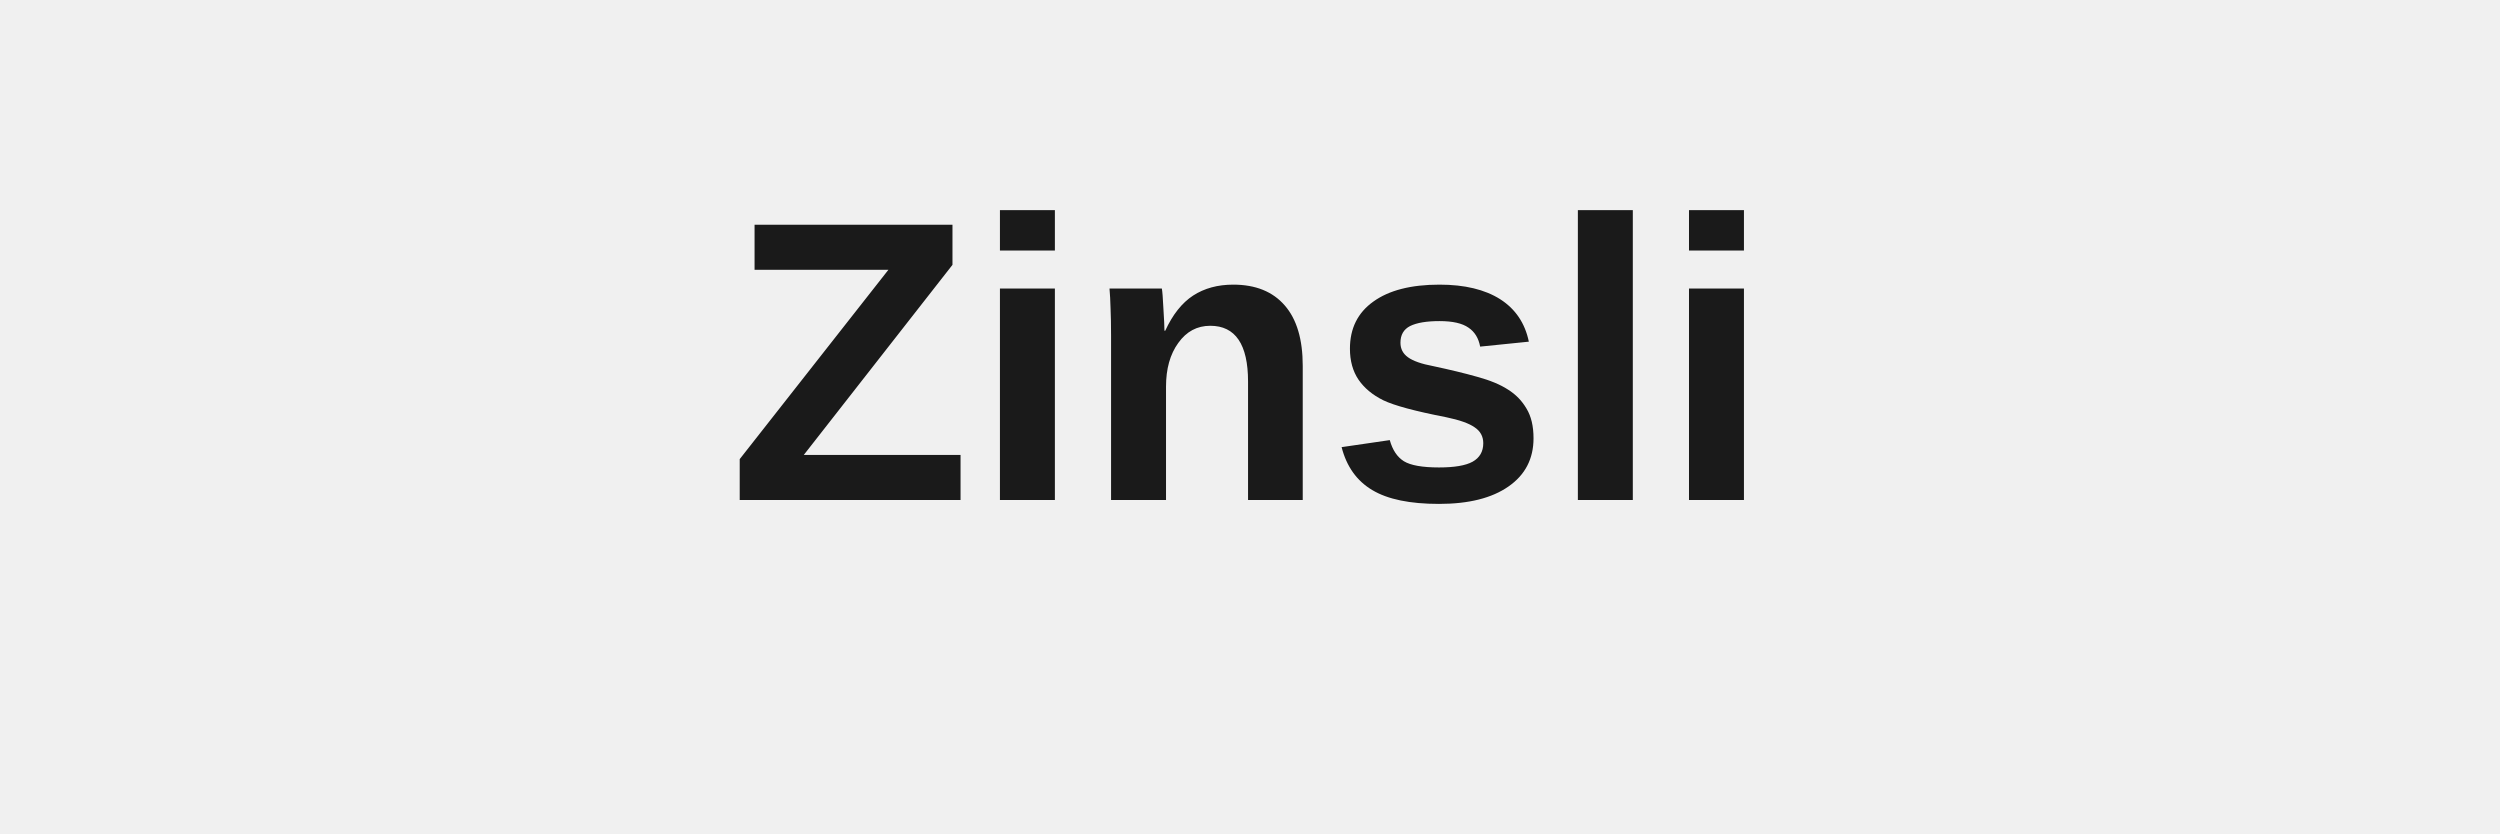
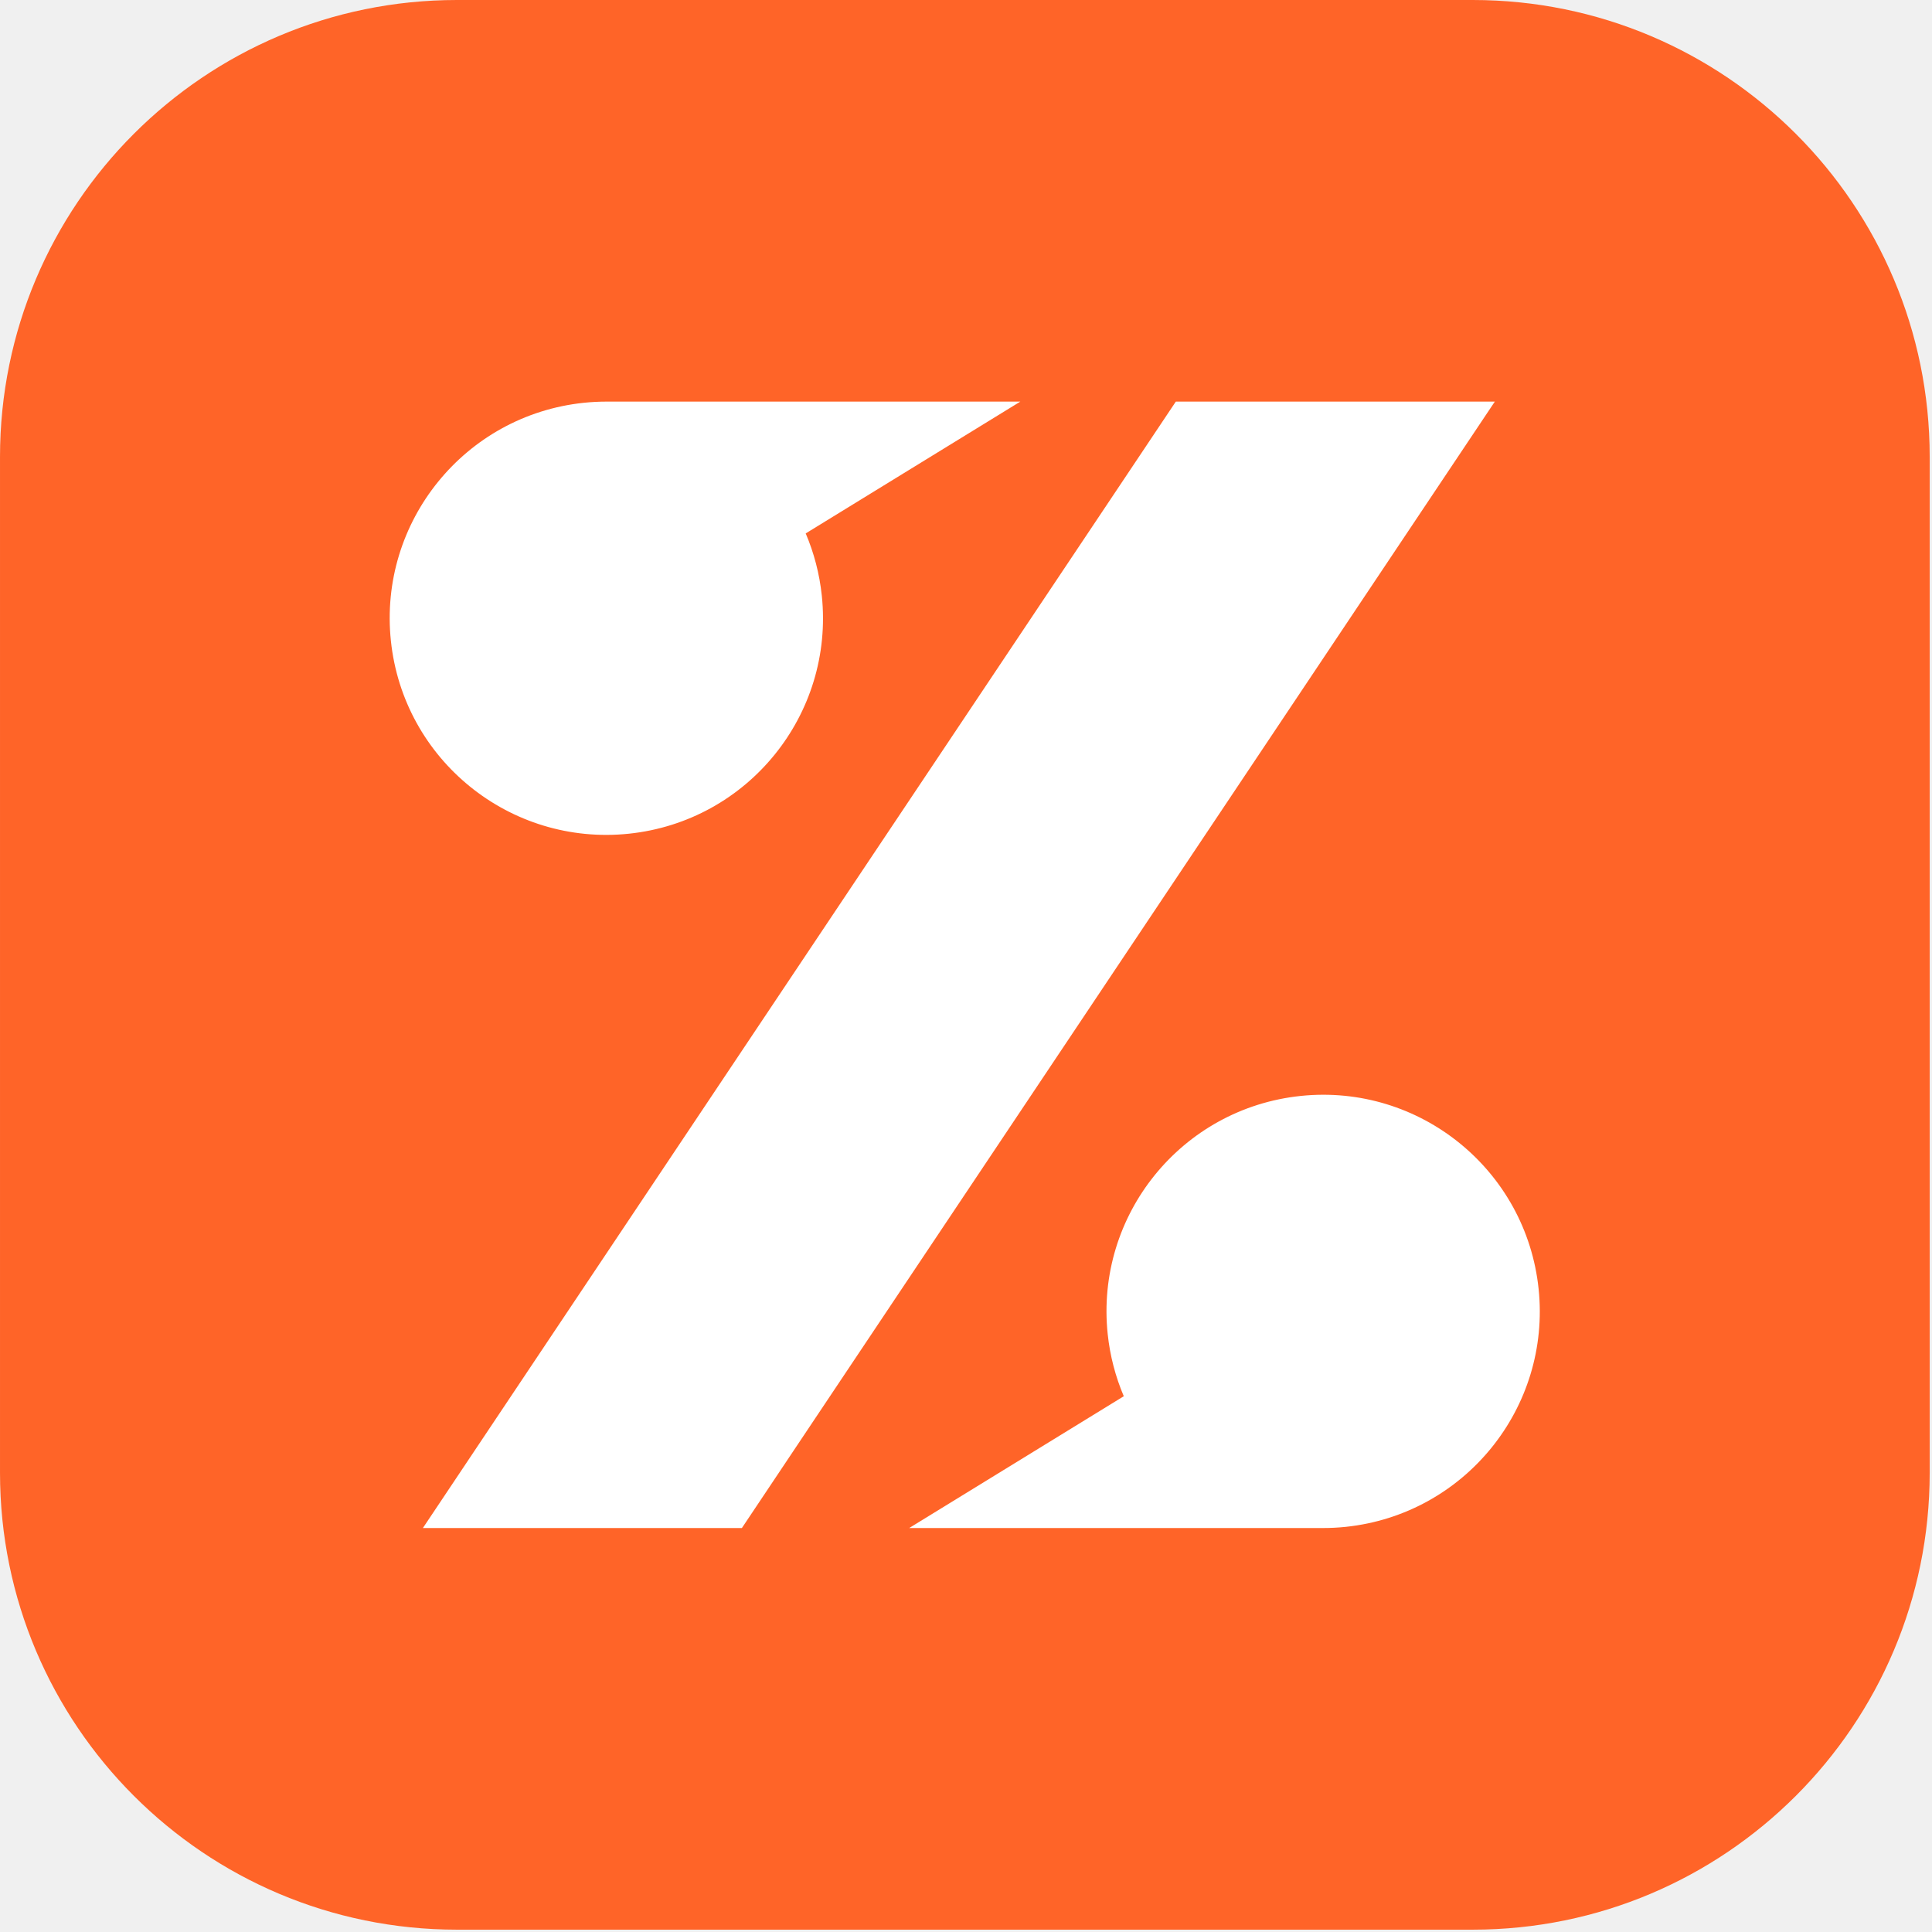
- <svg xmlns="http://www.w3.org/2000/svg" width="150" height="50" viewBox="0 0 150 50" fill="none">
-   <text x="75" y="30" text-anchor="middle" font-family="Arial" font-size="24" font-weight="bold" fill="#1a1a1a">Zinsli</text>
+ <svg xmlns="http://www.w3.org/2000/svg" width="470px" height="470px" version="1.1" xml:space="preserve" style="fill-rule:evenodd;clip-rule:evenodd;stroke-linejoin:round;stroke-miterlimit:2;">
+   <g transform="matrix(1,0,0,1,-1217.63,-77.8112)">
+     <g transform="matrix(4.16667,0,0,4.16667,1127.44,0)">
+       <g transform="matrix(1,0,0,1,107.632,18.6747)">
+         <path d="M0,112.664L-59.307,112.664C-74.041,112.664 -85.986,100.72 -85.986,85.985L-85.986,26.678C-85.986,11.944 -74.041,0 -59.307,0L0,0C14.734,0 26.679,11.944 26.679,26.678L26.679,85.985C26.679,100.72 14.734,112.664 0,112.664" style="fill:rgb(255,100,40);fill-rule:nonzero;" />
+       </g>
+     </g>
+     <g transform="matrix(4.16667,0,0,4.16667,1127.44,0)">
+       <g transform="matrix(-0.555712,0.831375,0.831375,0.555712,97.9271,103.812)">
+         <path d="M-47.047,-40.626L32.06,-40.626L21.71,-25.142L-57.397,-25.142L-47.047,-40.626Z" style="fill:white;fill-rule:nonzero;" />
+       </g>
+     </g>
+     <g transform="matrix(4.16667,0,0,4.16667,1127.44,0)">
+       <g transform="matrix(1,0,0,1,58.3659,42.8503)">
+         <path d="M0,24.5C6.947,23.772 11.989,17.55 11.261,10.602C11.126,9.317 10.802,8.098 10.321,6.968L22.851,-0.728L-1.318,-0.728C-1.754,-0.727 -2.194,-0.705 -2.637,-0.659C-9.584,0.069 -14.626,6.291 -13.898,13.239C-13.17,20.186 -6.947,25.228 0,24.5" style="fill:white;fill-rule:nonzero;" />
+       </g>
+     </g>
+     <g transform="matrix(4.16667,0,0,4.16667,1127.44,0)">
+       <g transform="matrix(1,0,0,1,111.477,95.9004)">
+         <path d="M0,-1.978C-0.728,-8.925 -6.951,-13.967 -13.898,-13.239C-20.845,-12.511 -25.887,-6.289 -25.159,0.659C-25.024,1.944 -24.7,3.162 -24.219,4.293L-36.749,11.989L-12.58,11.988C-12.144,11.988 -11.704,11.966 -11.261,11.92C-4.314,11.192 0.728,4.969 0,-1.978" style="fill:white;fill-rule:nonzero;" />
+       </g>
+     </g>
+   </g>
</svg>
